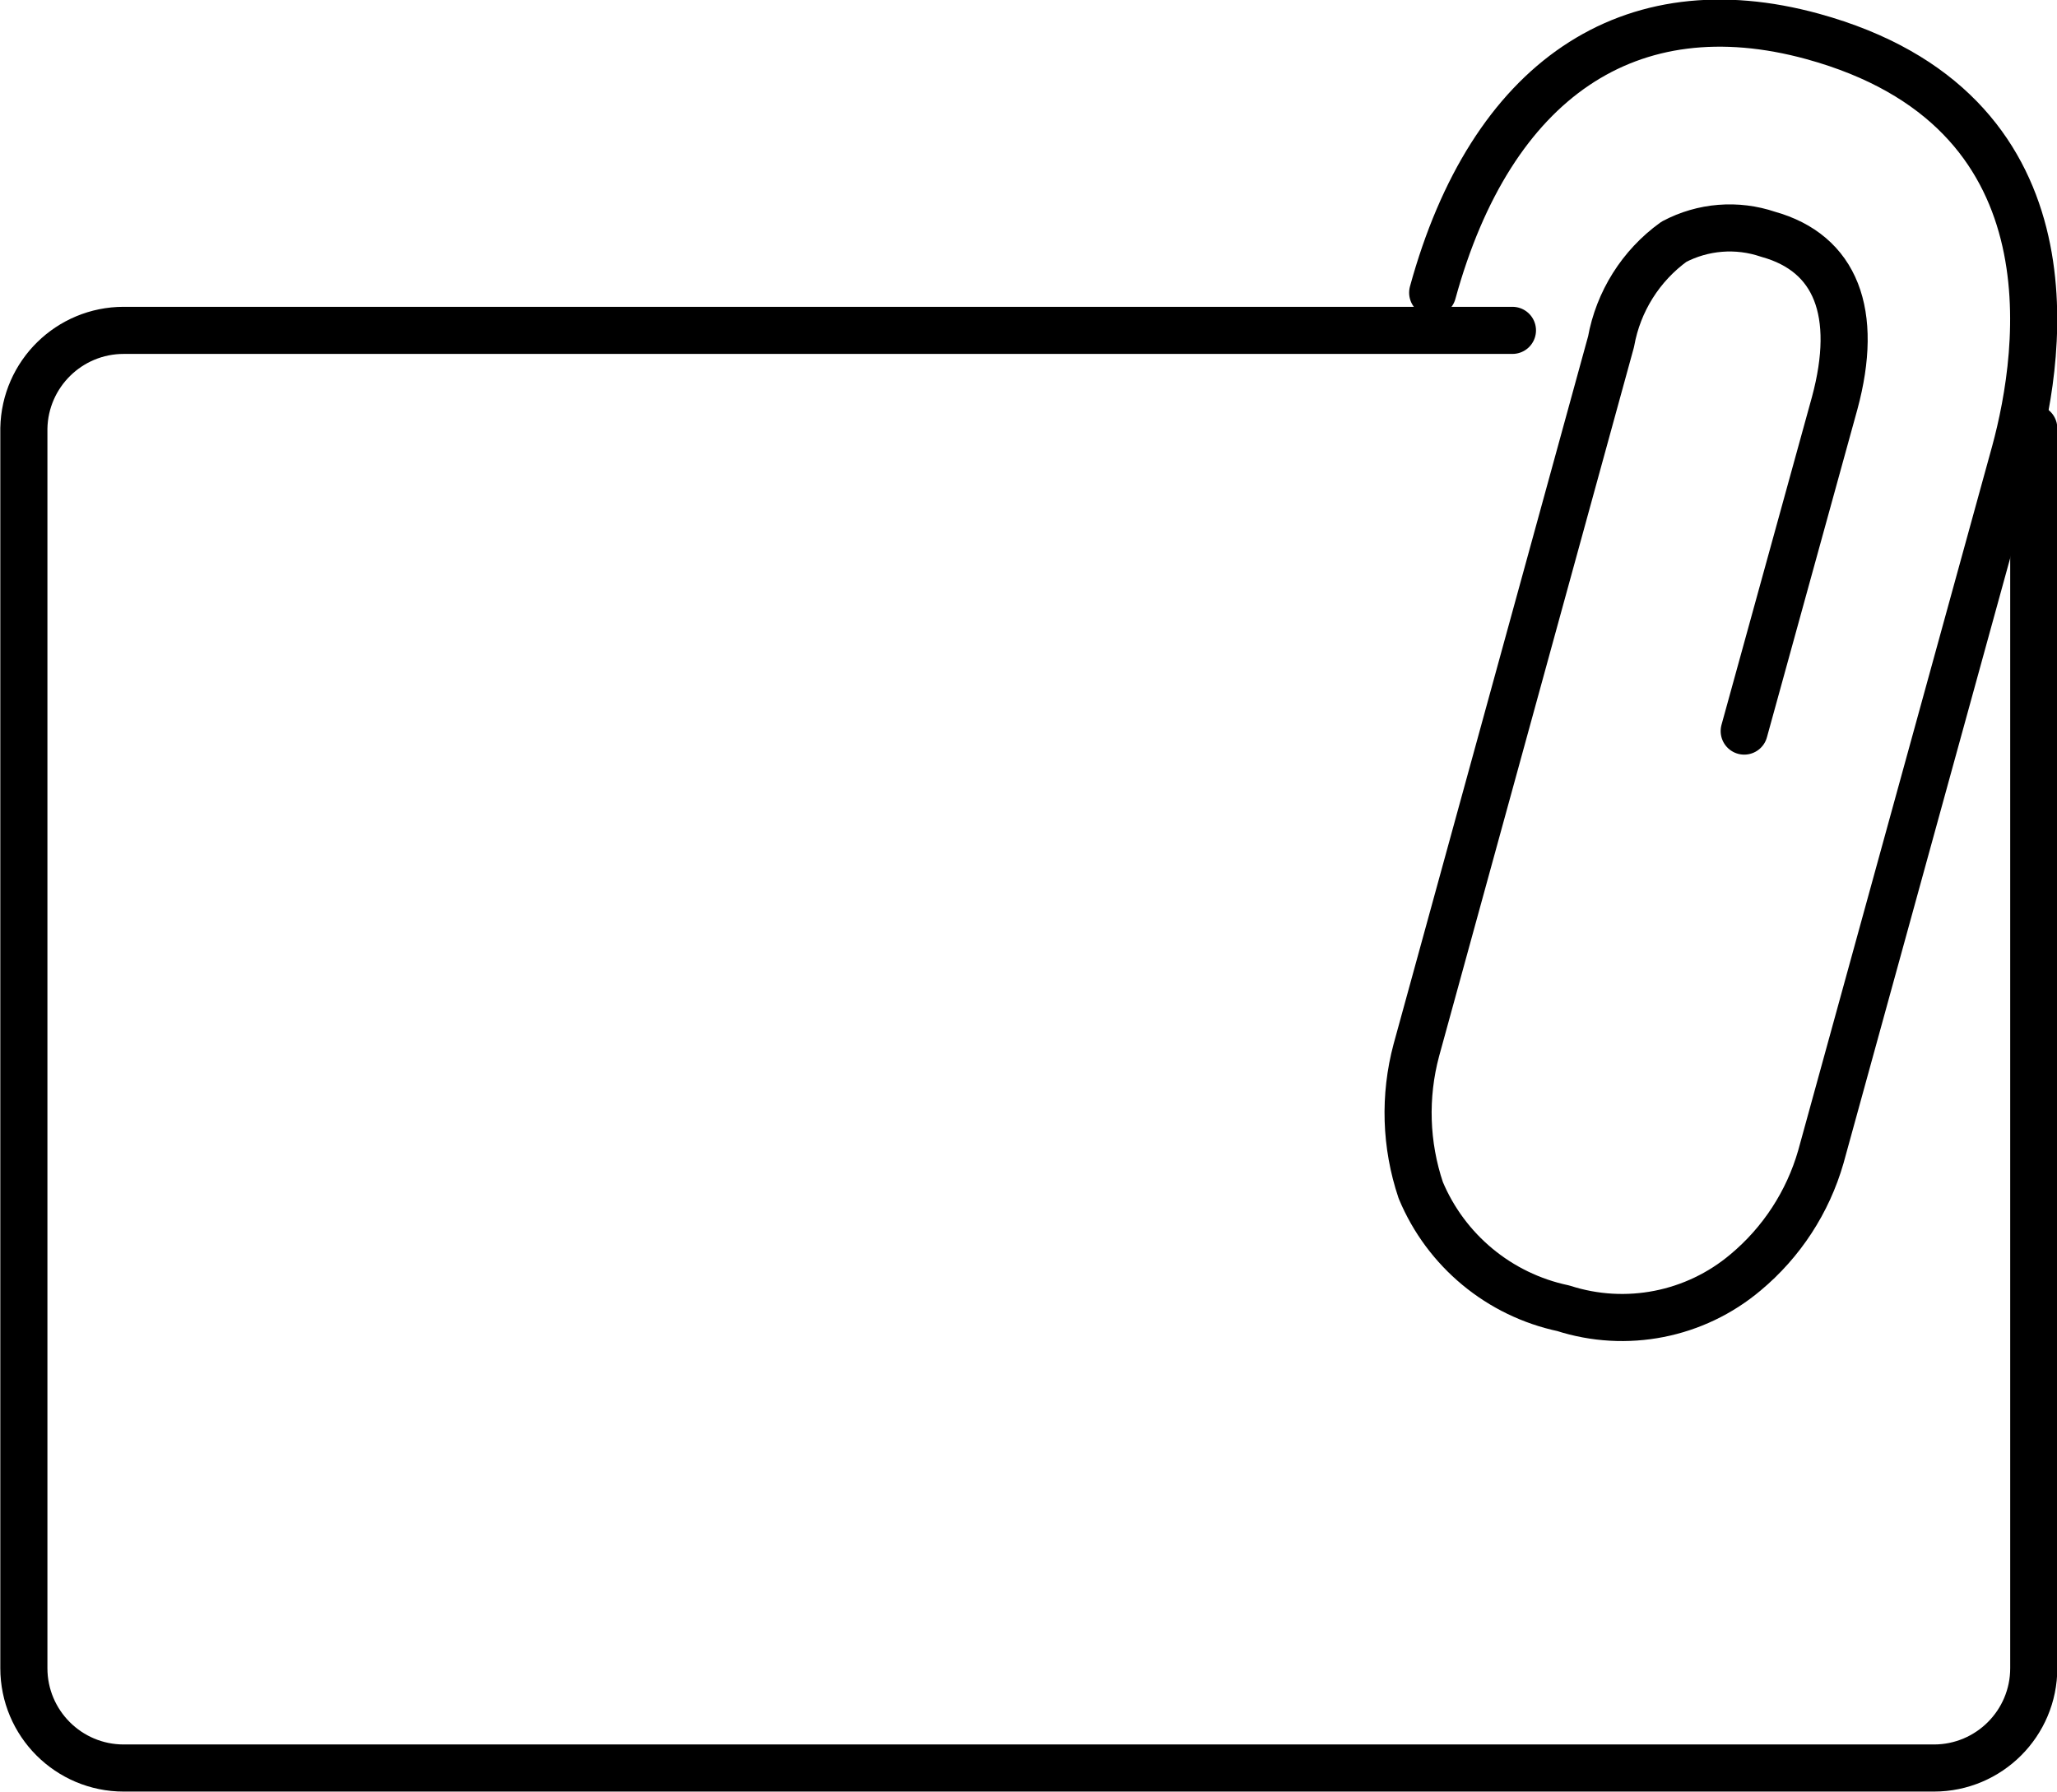
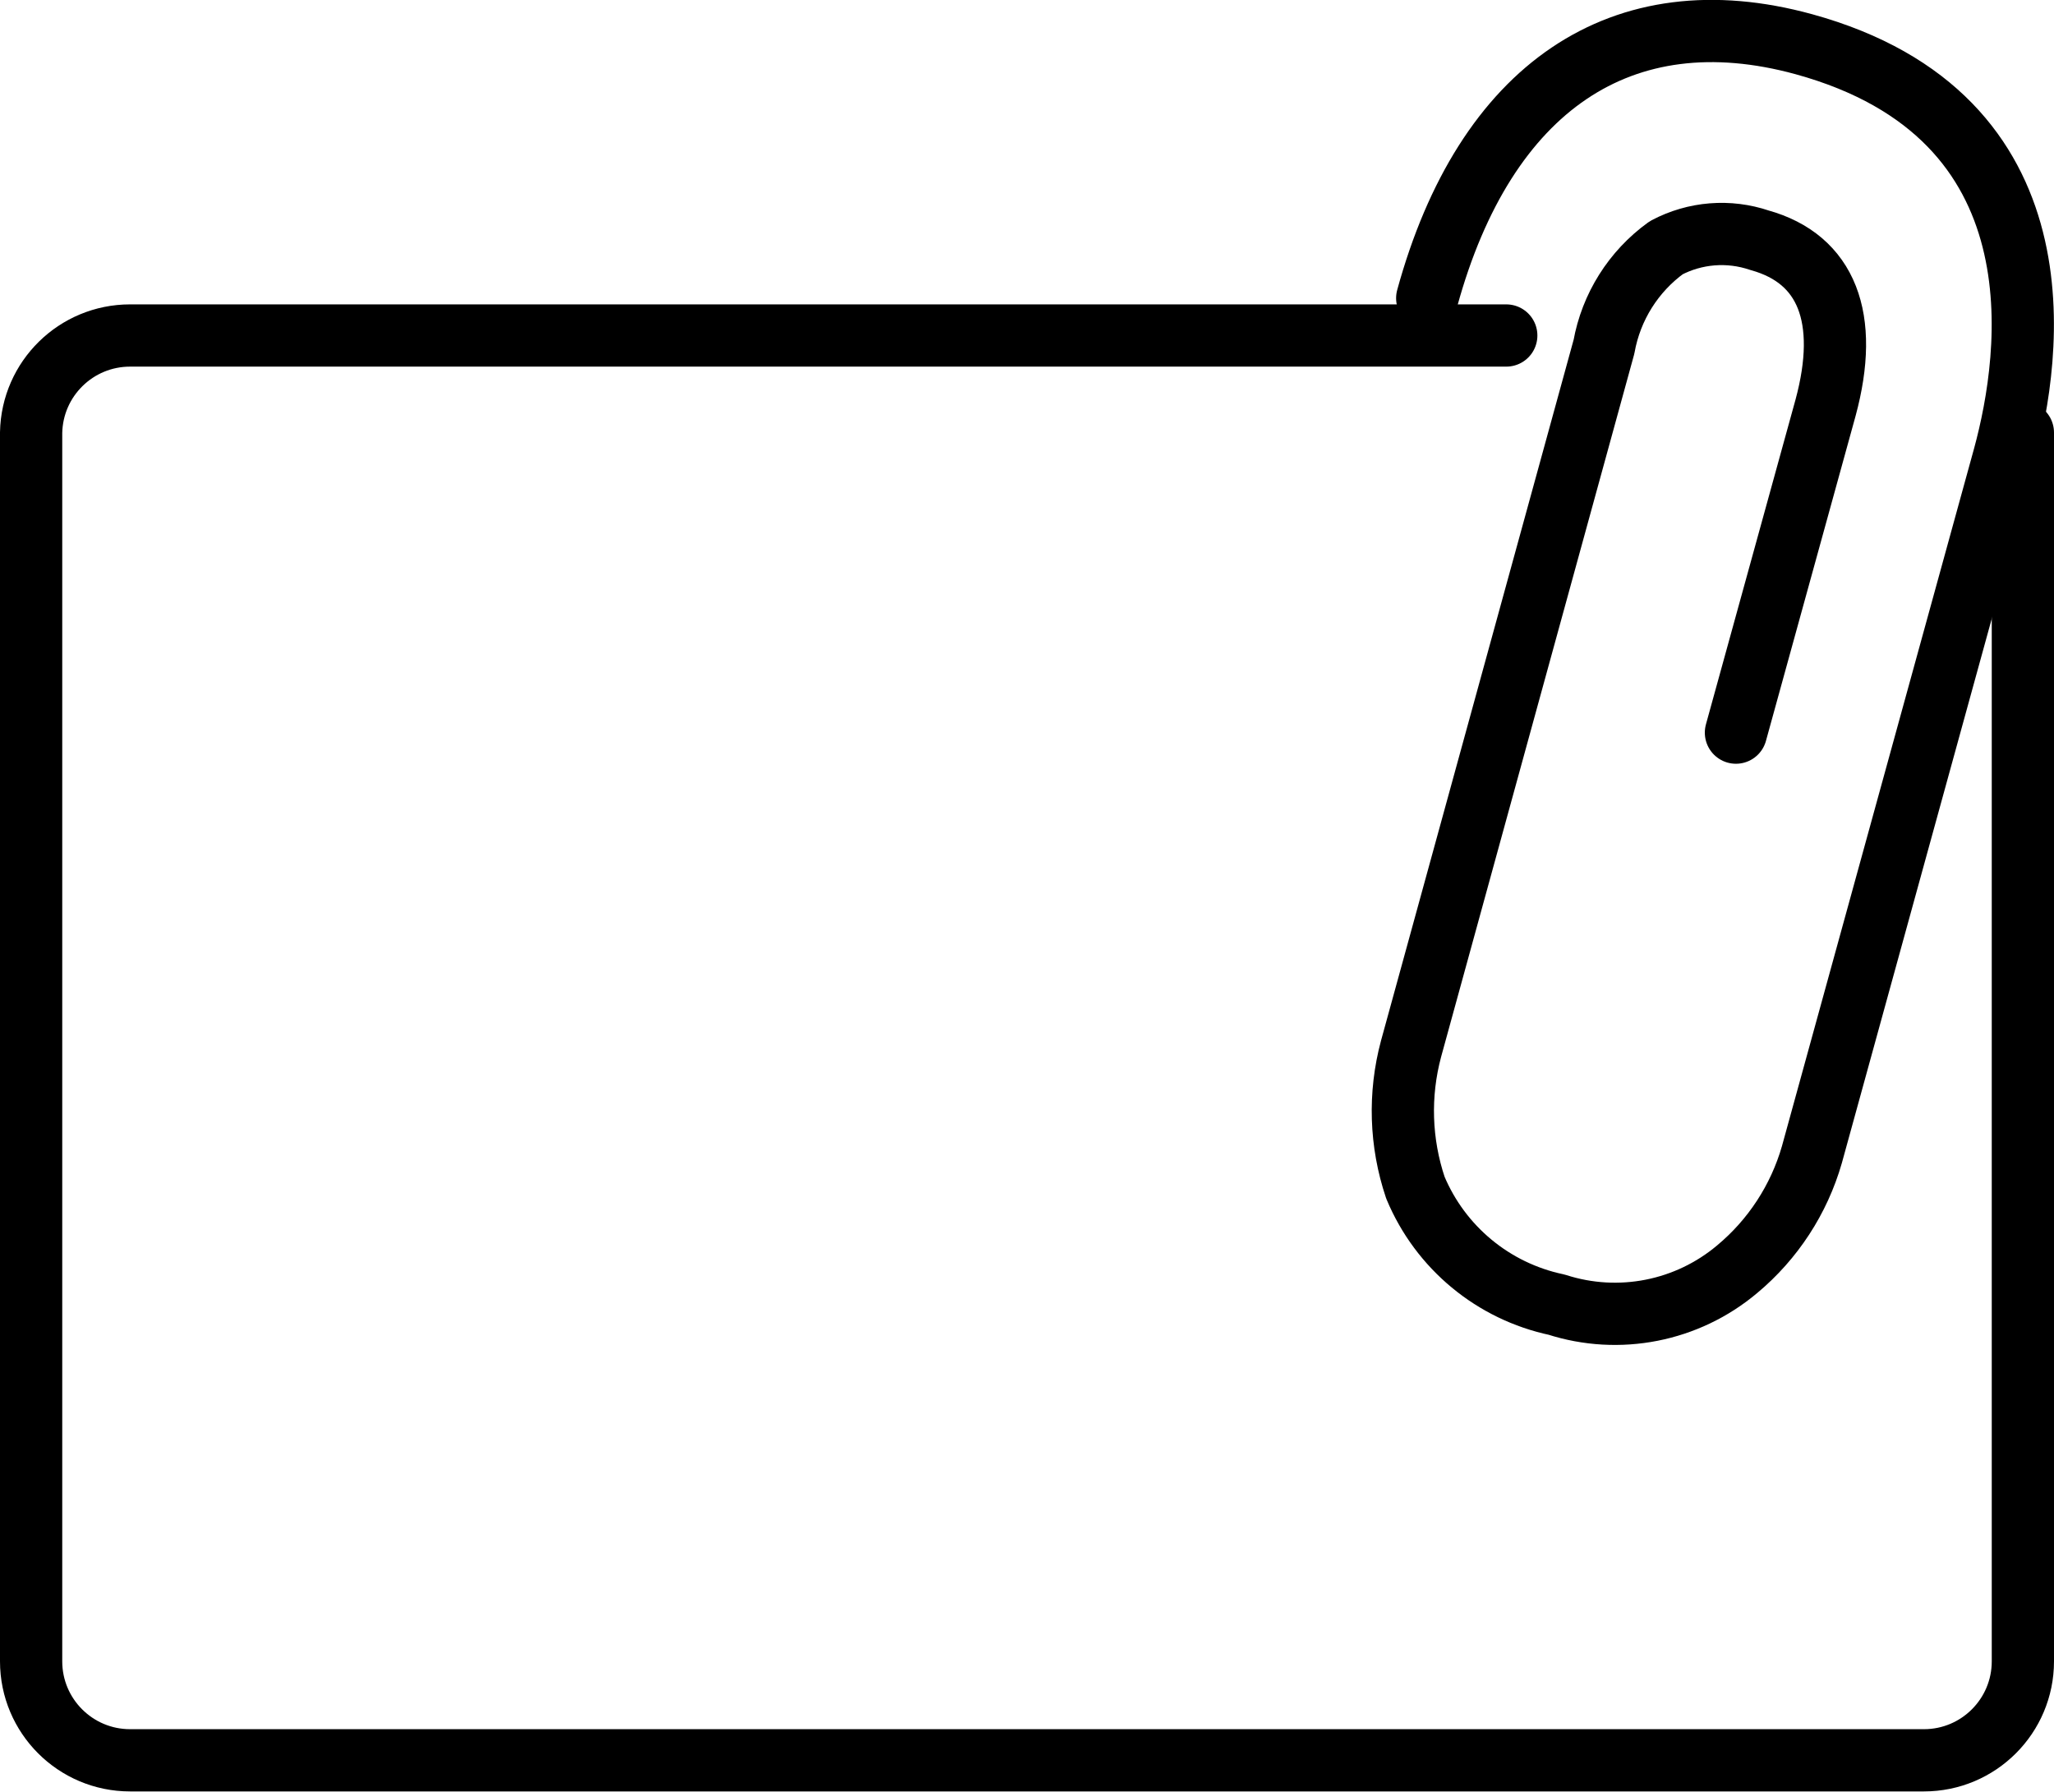
- <svg xmlns="http://www.w3.org/2000/svg" viewBox="0 0 32.75 28.53">
+ <svg xmlns="http://www.w3.org/2000/svg" viewBox="0 0 33 28.78">
  <defs>
-     <style>.a{fill:none;stroke:#000;stroke-linecap:round;stroke-linejoin:round;stroke-width:0.75px;}</style>
+     <style>.a{fill:none;stroke:#000;stroke-linecap:round;stroke-linejoin:round;}</style>
  </defs>
-   <path class="a" d="M23.7,7H1.59A1.59,1.59,0,0,0,0,8.56V28.3a1.59,1.59,0,0,0,1.59,1.59H30.41A1.59,1.59,0,0,0,32,28.3V8.56" transform="translate(0.38 -1.74)" />
-   <path class="a" d="M22.43,6.4c.93-3.39,3.13-4.88,6.05-4.08,4.22,1.16,3.66,5,3.22,6.62L28.61,20.16h0A3.74,3.74,0,0,1,27.41,22a3.05,3.05,0,0,1-2.9.57,3.17,3.17,0,0,1-2.27-1.88,3.86,3.86,0,0,1-.07-2.23h0l3.1-11.28a2.51,2.51,0,0,1,1-1.59,1.9,1.9,0,0,1,1.5-.12c1.08.3,1.45,1.25,1.06,2.69l-1.44,5.22" transform="translate(0.38 -1.74)" />
+   <path class="a" d="M23.7,7H1.59A1.59,1.59,0,0,0,0,8.56V28.3a1.59,1.59,0,0,0,1.59,1.59H30.41A1.59,1.59,0,0,0,32,28.3V8.56" transform="translate(0.5 -1.61)" />
+   <path class="a" d="M22.43,6.4c.93-3.39,3.13-4.88,6.05-4.08,4.22,1.16,3.66,5,3.22,6.62L28.61,20.16h0A3.74,3.74,0,0,1,27.41,22a3.05,3.05,0,0,1-2.9.57,3.17,3.17,0,0,1-2.27-1.88,3.86,3.86,0,0,1-.07-2.23h0l3.1-11.28a2.51,2.51,0,0,1,1-1.59,1.9,1.9,0,0,1,1.5-.12c1.08.3,1.45,1.25,1.06,2.69l-1.44,5.22" transform="translate(0.5 -1.61)" />
</svg>
